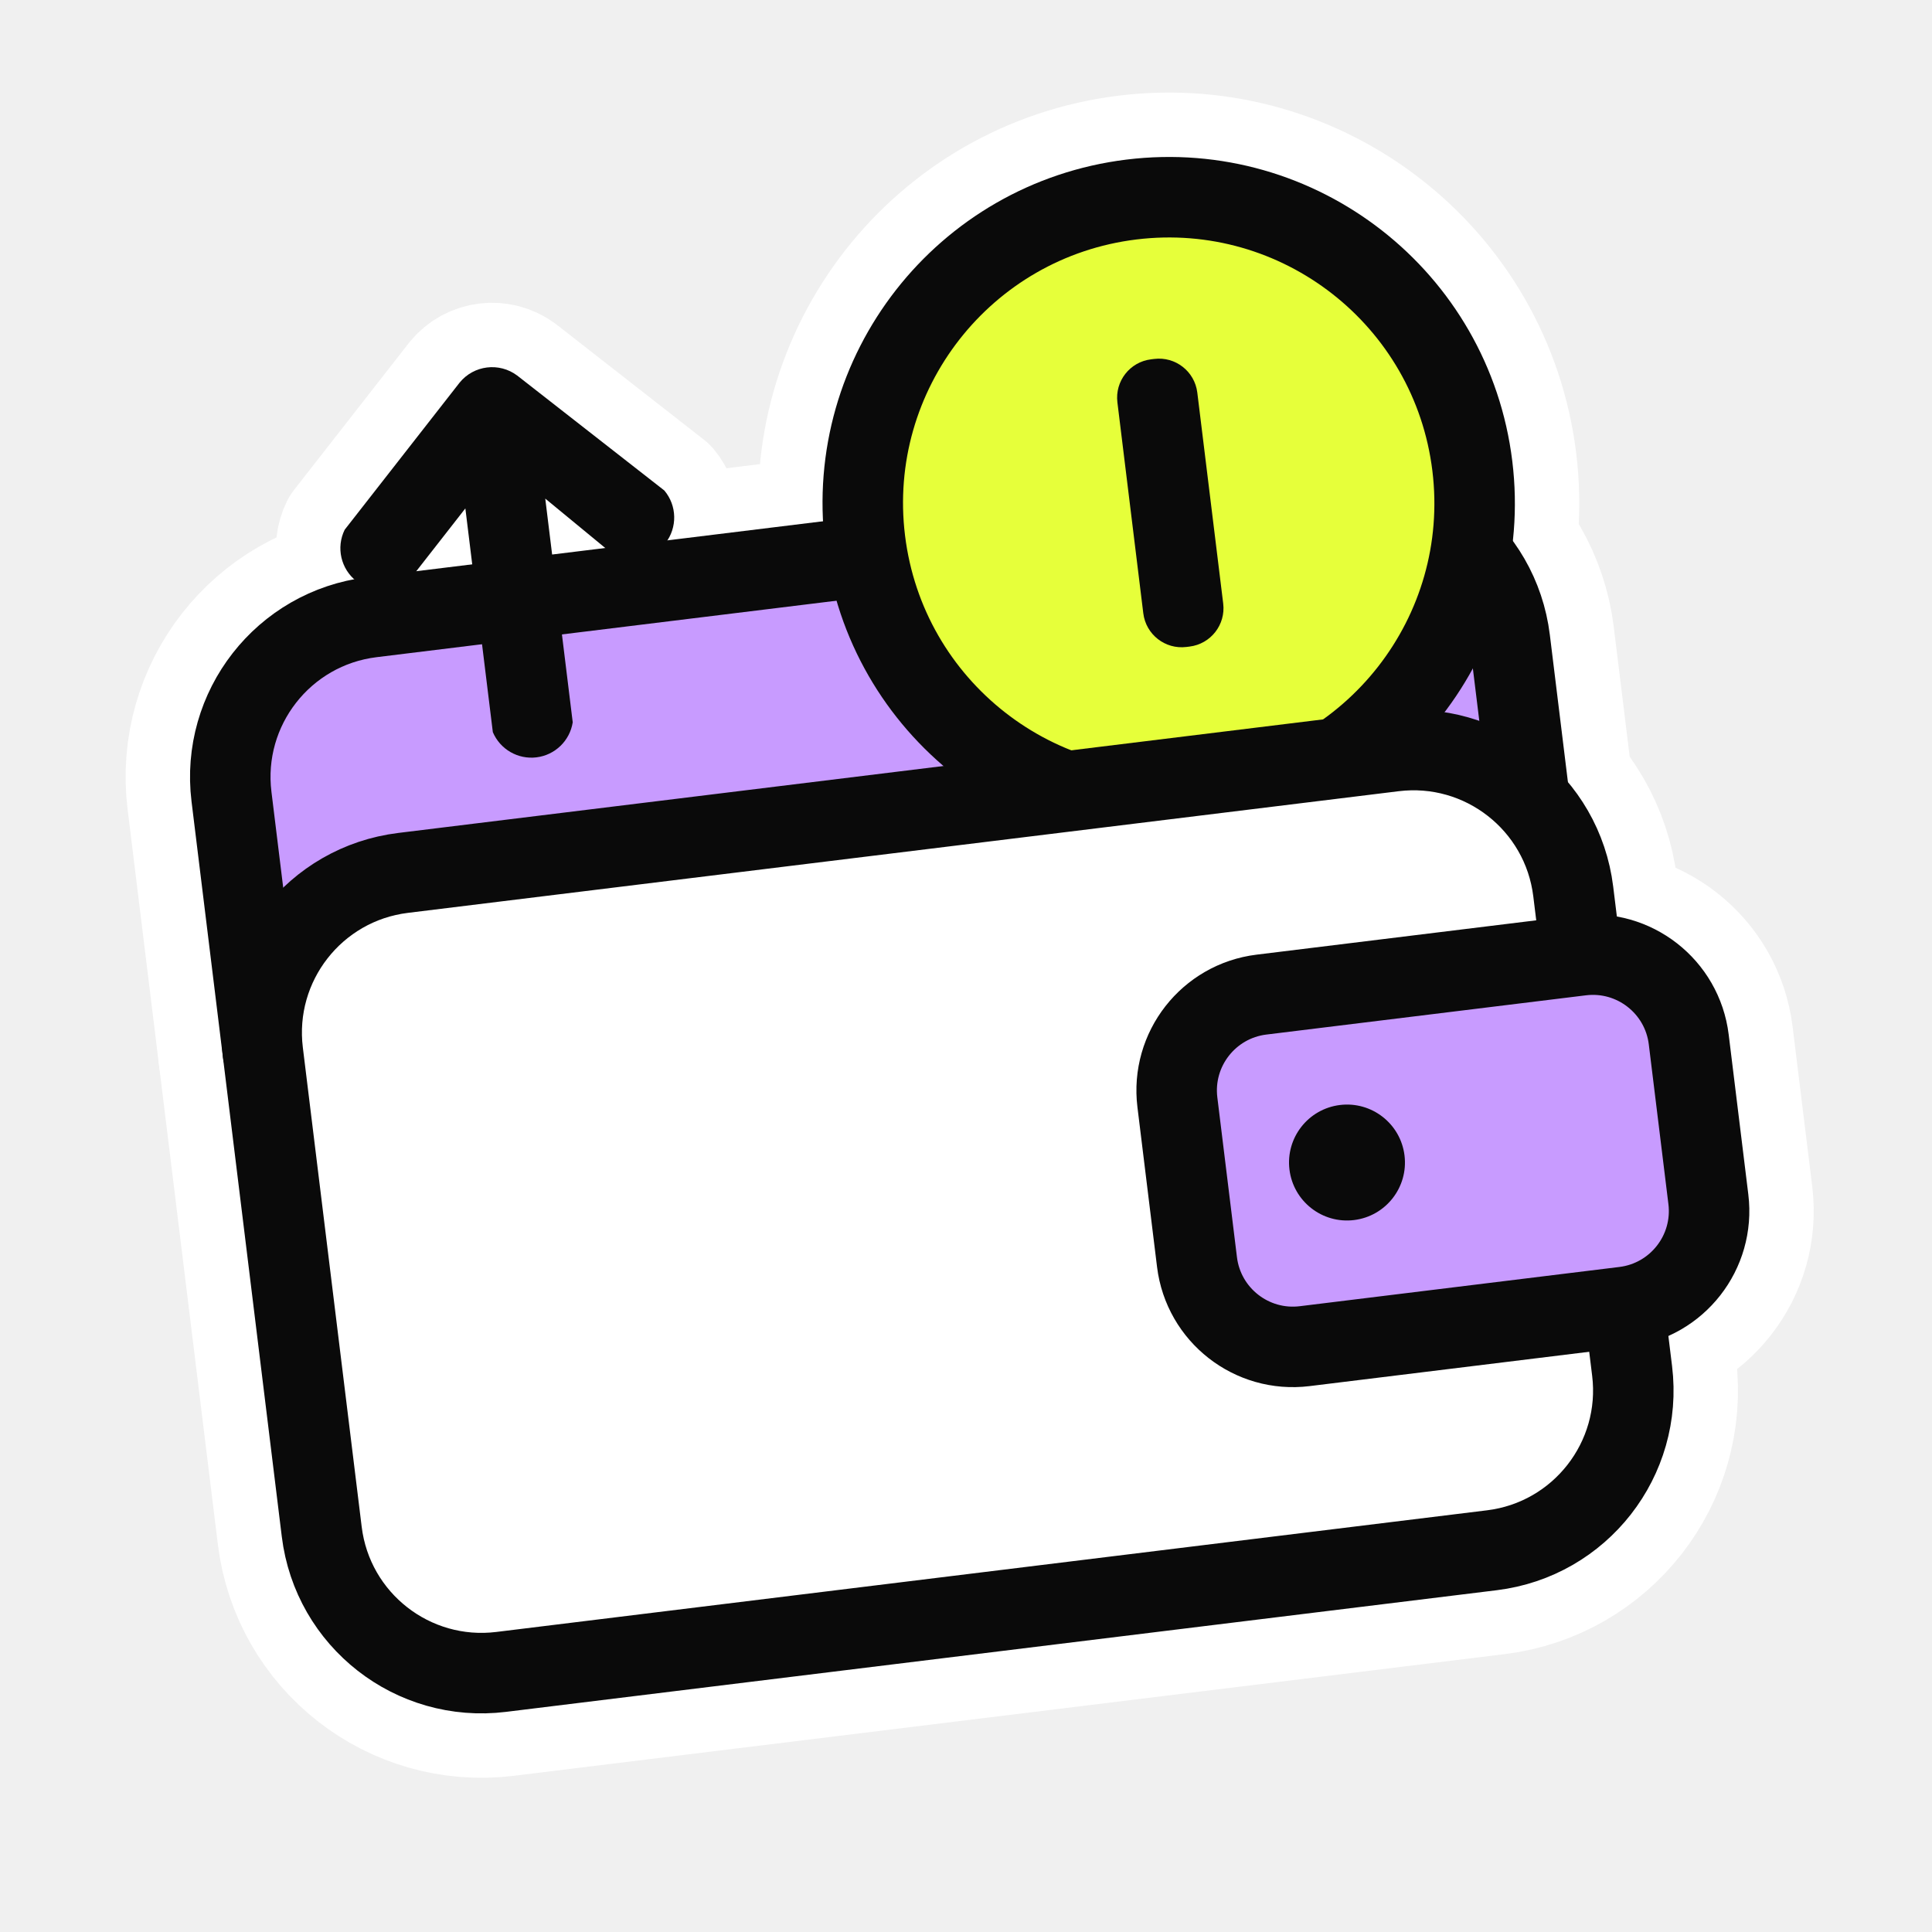
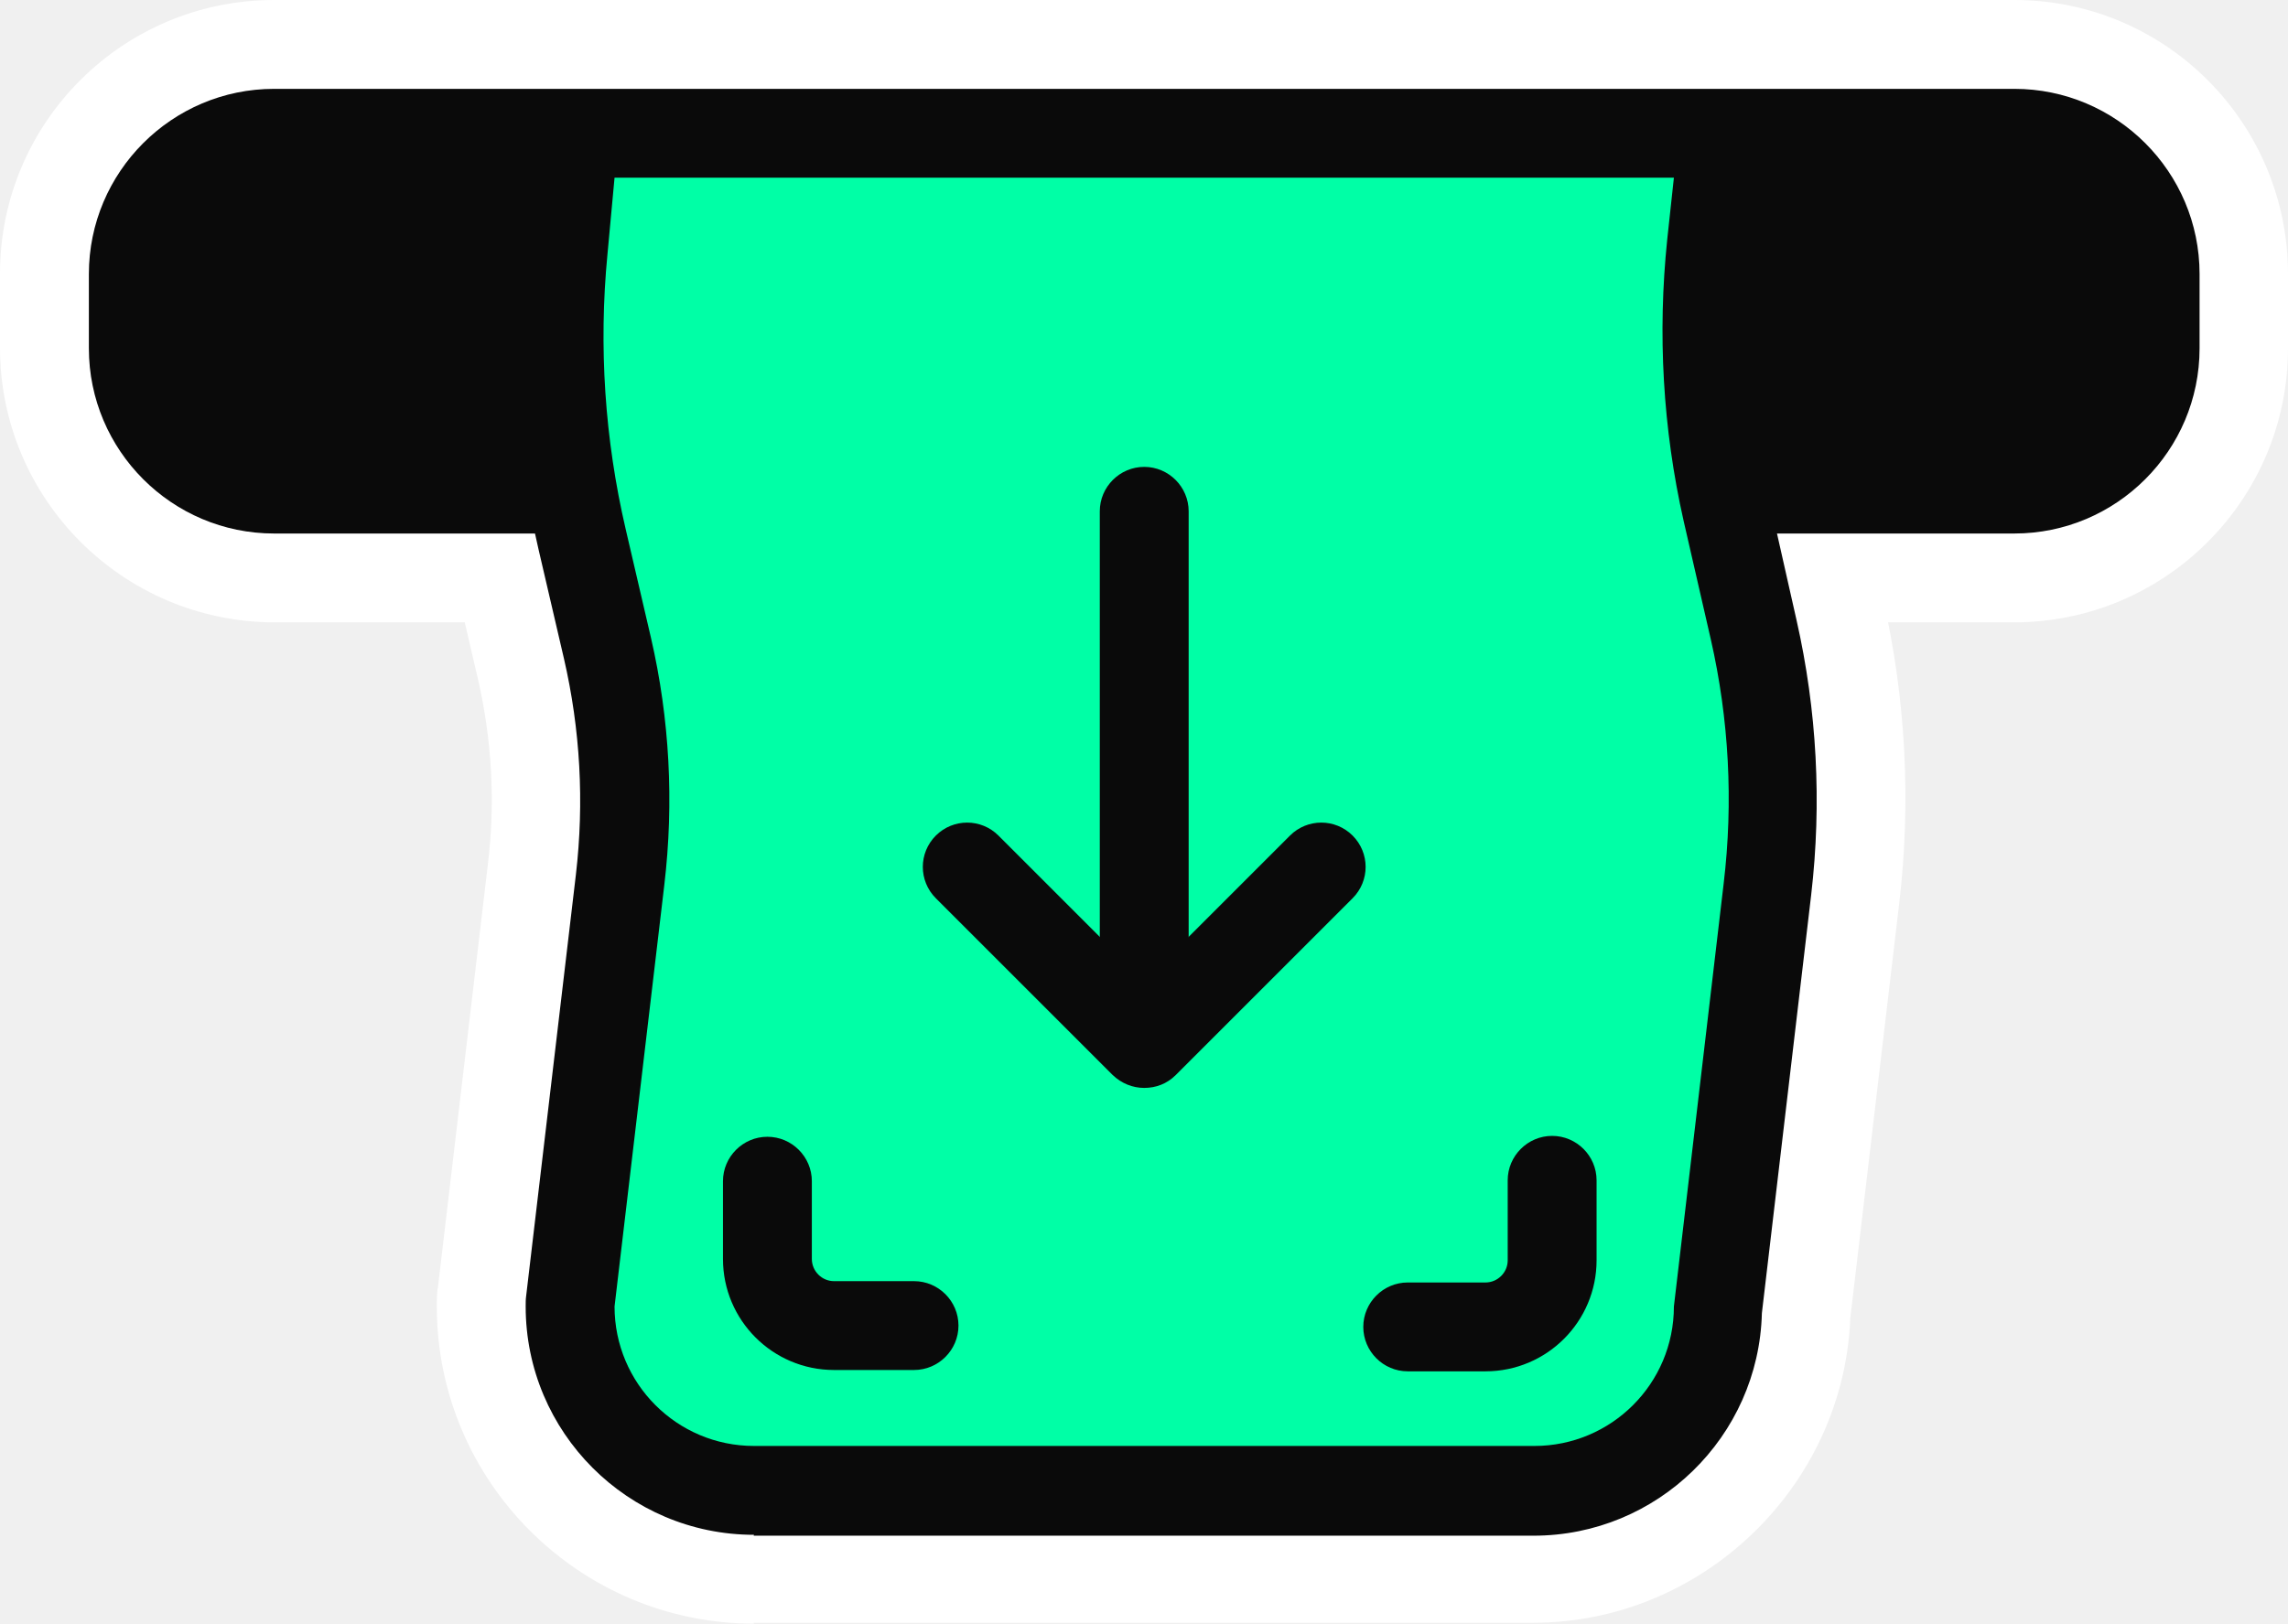
- <svg xmlns="http://www.w3.org/2000/svg" viewBox="0 0 60 60" width="60" height="60">
-   <g transform="rotate(-7 30 30)" stroke-linejoin="round">
-     <g fill="#fff" stroke="#fff" stroke-width="6.5">
-       <path d="M8 30V22a5 5 0 0 1 5-5h30a5 5 0 0 1 5 5v8Z" />
-       <rect x="8" y="25" width="41" height="25" rx="5" />
-       <rect x="36" y="32" width="16" height="11" rx="3" />
-       <circle cx="38" cy="16.5" r="9.5" />
+ <svg xmlns="http://www.w3.org/2000/svg" id="Layer_2" data-name="Layer 2" viewBox="0 0 51.49 36.55">
+   <defs>
+     <style>
+       .cls-1 {
+         fill: #00ffa6;
+       }
+ 
+       .cls-2 {
+         fill: #fff;
+       }
+ 
+       .cls-3 {
+         fill: #0a0a0a;
+       }
+     </style>
+   </defs>
+   <g id="Layer_1-2" data-name="Layer 1">
+     <g>
+       <g>
+         <g>
+           <g>
+             <path class="cls-2" d="M6.17,0h39.16C48.73,0,51.49,2.76,51.49,6.17v1.67c0,3.4-2.76,6.17-6.17,6.17H6.17C2.76,14,0,11.23,0,7.83v-1.67C0,2.76,2.76,0,6.17,0Z" />
+             <rect class="cls-2" x="2" y="2" width="47.49" height="10" rx="4.17" ry="4.17" />
+             <rect class="cls-2" x="2" y="2" width="47.49" height="10" rx="4.17" ry="4.17" />
+           </g>
+           <g>
+             <path class="cls-2" d="M16.97,36.55c-3.94,0-7.14-3.21-7.14-7.14,0-.16,0-.32.03-.47l1.12-9.49c.17-1.4.09-2.81-.23-4.19l-.57-2.45c-.56-2.44-.73-4.95-.5-7.45l.16-1.74c.19-2.07,1.91-3.63,3.98-3.63h23.84c1.13,0,2.22.48,2.97,1.32.76.84,1.12,1.97,1,3.1l-.15,1.39c-.18,1.68-.08,3.38.3,5.03l.6,2.66c.51,2.25.63,4.56.36,6.85l-1.1,9.33c-.15,3.79-3.33,6.86-7.14,6.86h-17.55Z" />
+             <path class="cls-2" d="M16.97,34.55c-2.84,0-5.14-2.31-5.14-5.14,0-.08,0-.16.01-.23l1.12-9.49c.19-1.63.1-3.27-.27-4.87l-.57-2.45c-.52-2.24-.67-4.53-.46-6.81l.16-1.73c.1-1.03.96-1.81,1.99-1.81h23.84c.57,0,1.11.24,1.49.66.38.42.56.98.5,1.55l-.15,1.39c-.2,1.9-.09,3.82.34,5.68l.6,2.66c.46,2.03.57,4.11.33,6.18l-1.11,9.42c-.07,2.78-2.35,5.01-5.14,5.01h-17.55Z" />
+             <path class="cls-2" d="M16.97,34.55c-2.84,0-5.14-2.31-5.14-5.14,0-.08,0-.16.01-.23l1.12-9.49c.19-1.63.1-3.27-.27-4.87l-.57-2.45c-.52-2.24-.67-4.53-.46-6.81l.16-1.73c.1-1.03.96-1.81,1.99-1.81h23.84c.57,0,1.11.24,1.49.66.38.42.56.98.5,1.55l-.15,1.39c-.2,1.9-.09,3.82.34,5.68l.6,2.66c.46,2.03.57,4.11.33,6.18l-1.11,9.42c-.07,2.78-2.35,5.01-5.14,5.01h-17.55Z" />
+           </g>
+           <path class="cls-2" d="M25.75,25.71c-1.65,0-3-1.35-3-3v-11.2c0-1.65,1.35-3,3-3s3,1.35,3,3v11.2c0,1.65-1.35,3-3,3Z" />
+           <path class="cls-2" d="M25.75,26.49c-.8,0-1.55-.31-2.12-.88l-3.98-3.98c-.57-.57-.88-1.32-.88-2.12s.31-1.55.88-2.12c.57-.57,1.32-.88,2.12-.88s1.55.31,2.12.88l1.86,1.86,1.86-1.86c.57-.57,1.32-.88,2.12-.88s1.55.31,2.12.88c.57.57.88,1.32.88,2.12s-.31,1.55-.88,2.12l-3.98,3.98c-.57.57-1.32.88-2.12.88Z" />
+         </g>
+         <g>
+           <g>
+             <path class="cls-3" d="M6.17,2h39.16c2.3,0,4.17,1.87,4.17,4.17v1.67c0,2.3-1.87,4.17-4.17,4.17H6.17c-2.3,0-4.17-1.87-4.17-4.17v-1.67C2,3.87,3.87,2,6.17,2Z" />
+             <rect class="cls-3" x="4" y="4" width="43.49" height="6" rx="2.17" ry="2.17" />
+           </g>
+           <g>
+             <path class="cls-3" d="M16.97,34.55c-2.84,0-5.14-2.31-5.14-5.14,0-.08,0-.16.01-.23l1.12-9.49c.19-1.63.1-3.27-.27-4.87l-.57-2.45c-.52-2.23-.67-4.53-.46-6.81l.16-1.73c.1-1.03.96-1.81,1.99-1.81h23.84c.57,0,1.11.24,1.49.66.38.42.56.98.5,1.55l-.15,1.39c-.2,1.9-.09,3.82.34,5.68l.6,2.66c.46,2.03.57,4.11.33,6.18l-1.11,9.42c-.07,2.78-2.35,5.01-5.14,5.01h-17.55Z" />
+             <path class="cls-1" d="M34.52,32.55h-17.55c-1.74,0-3.14-1.41-3.14-3.14l1.12-9.49c.22-1.86.12-3.74-.3-5.56l-.57-2.45c-.47-2.02-.61-4.11-.41-6.18l.16-1.73h23.84l-.15,1.39c-.22,2.12-.1,4.26.37,6.34l.61,2.66c.41,1.8.51,3.66.29,5.5l-1.12,9.52c0,1.74-1.41,3.14-3.14,3.14Z" />
+           </g>
+           <path class="cls-3" d="M25.75,23.71c-.55,0-1-.45-1-1v-11.2c0-.55.45-1,1-1s1,.45,1,1v11.2c0,.55-.45,1-1,1Z" />
+           <path class="cls-3" d="M25.75,24.49c-.26,0-.51-.1-.71-.29l-3.98-3.98c-.39-.39-.39-1.02,0-1.41s1.02-.39,1.41,0l3.28,3.28,3.28-3.28c.39-.39,1.02-.39,1.41,0s.39,1.02,0,1.41l-3.98,3.98c-.2.2-.45.29-.71.29Z" />
+         </g>
+       </g>
+       <path class="cls-3" d="M20.57,30.84h-1.8c-1.38,0-2.5-1.12-2.5-2.5v-1.75c0-.55.45-1,1-1s1,.45,1,1v1.75c0,.27.22.5.5.5h1.8c.55,0,1,.45,1,1s-.45,1-1,1Z" />
+       <path class="cls-3" d="M33.43,30.87h-1.75c-.55,0-1-.45-1-1s.45-1,1-1h1.75c.27,0,.5-.22.5-.5v-1.8c0-.55.45-1,1-1s1,.45,1,1v1.8c0,1.38-1.12,2.5-2.5,2.5Z" />
    </g>
-     <path d="M16.3 21v-7l-2 2a1.3 1.3 0 0 1-1.8-1.8l4.1-4.1a1.3 1.3 0 0 1 1.8 0l4.1 4.1a1.3 1.3 0 0 1-1.8 1.8l-1.9-2v7a1.3 1.3 0 0 1-2.5 0Z" fill="#fff" stroke="#fff" stroke-width="4" />
-     <path d="M8 30V22a5 5 0 0 1 5-5h30a5 5 0 0 1 5 5v8Z" fill="#c89bff" stroke="#0a0a0a" stroke-width="2.5" />
-     <circle cx="38" cy="16.5" r="9.5" fill="#e6ff3a" stroke="#0a0a0a" stroke-width="2.5" />
-     <rect x="36.8" y="12" width="2.5" height="9" rx="1.2" fill="#0a0a0a" />
-     <rect x="8" y="25" width="41" height="25" rx="5" fill="#fff" stroke="#0a0a0a" stroke-width="2.5" />
-     <rect x="36" y="32" width="16" height="11" rx="3" fill="#c89bff" stroke="#0a0a0a" stroke-width="2.5" />
-     <circle cx="41" cy="37.5" r="1.8" fill="#0a0a0a" />
-     <path d="M16.3 21v-7l-2 2a1.3 1.3 0 0 1-1.8-1.8l4.1-4.1a1.3 1.3 0 0 1 1.8 0l4.1 4.1a1.3 1.3 0 0 1-1.8 1.8l-1.9-2v7a1.3 1.3 0 0 1-2.5 0Z" fill="#0a0a0a" />
  </g>
</svg>
